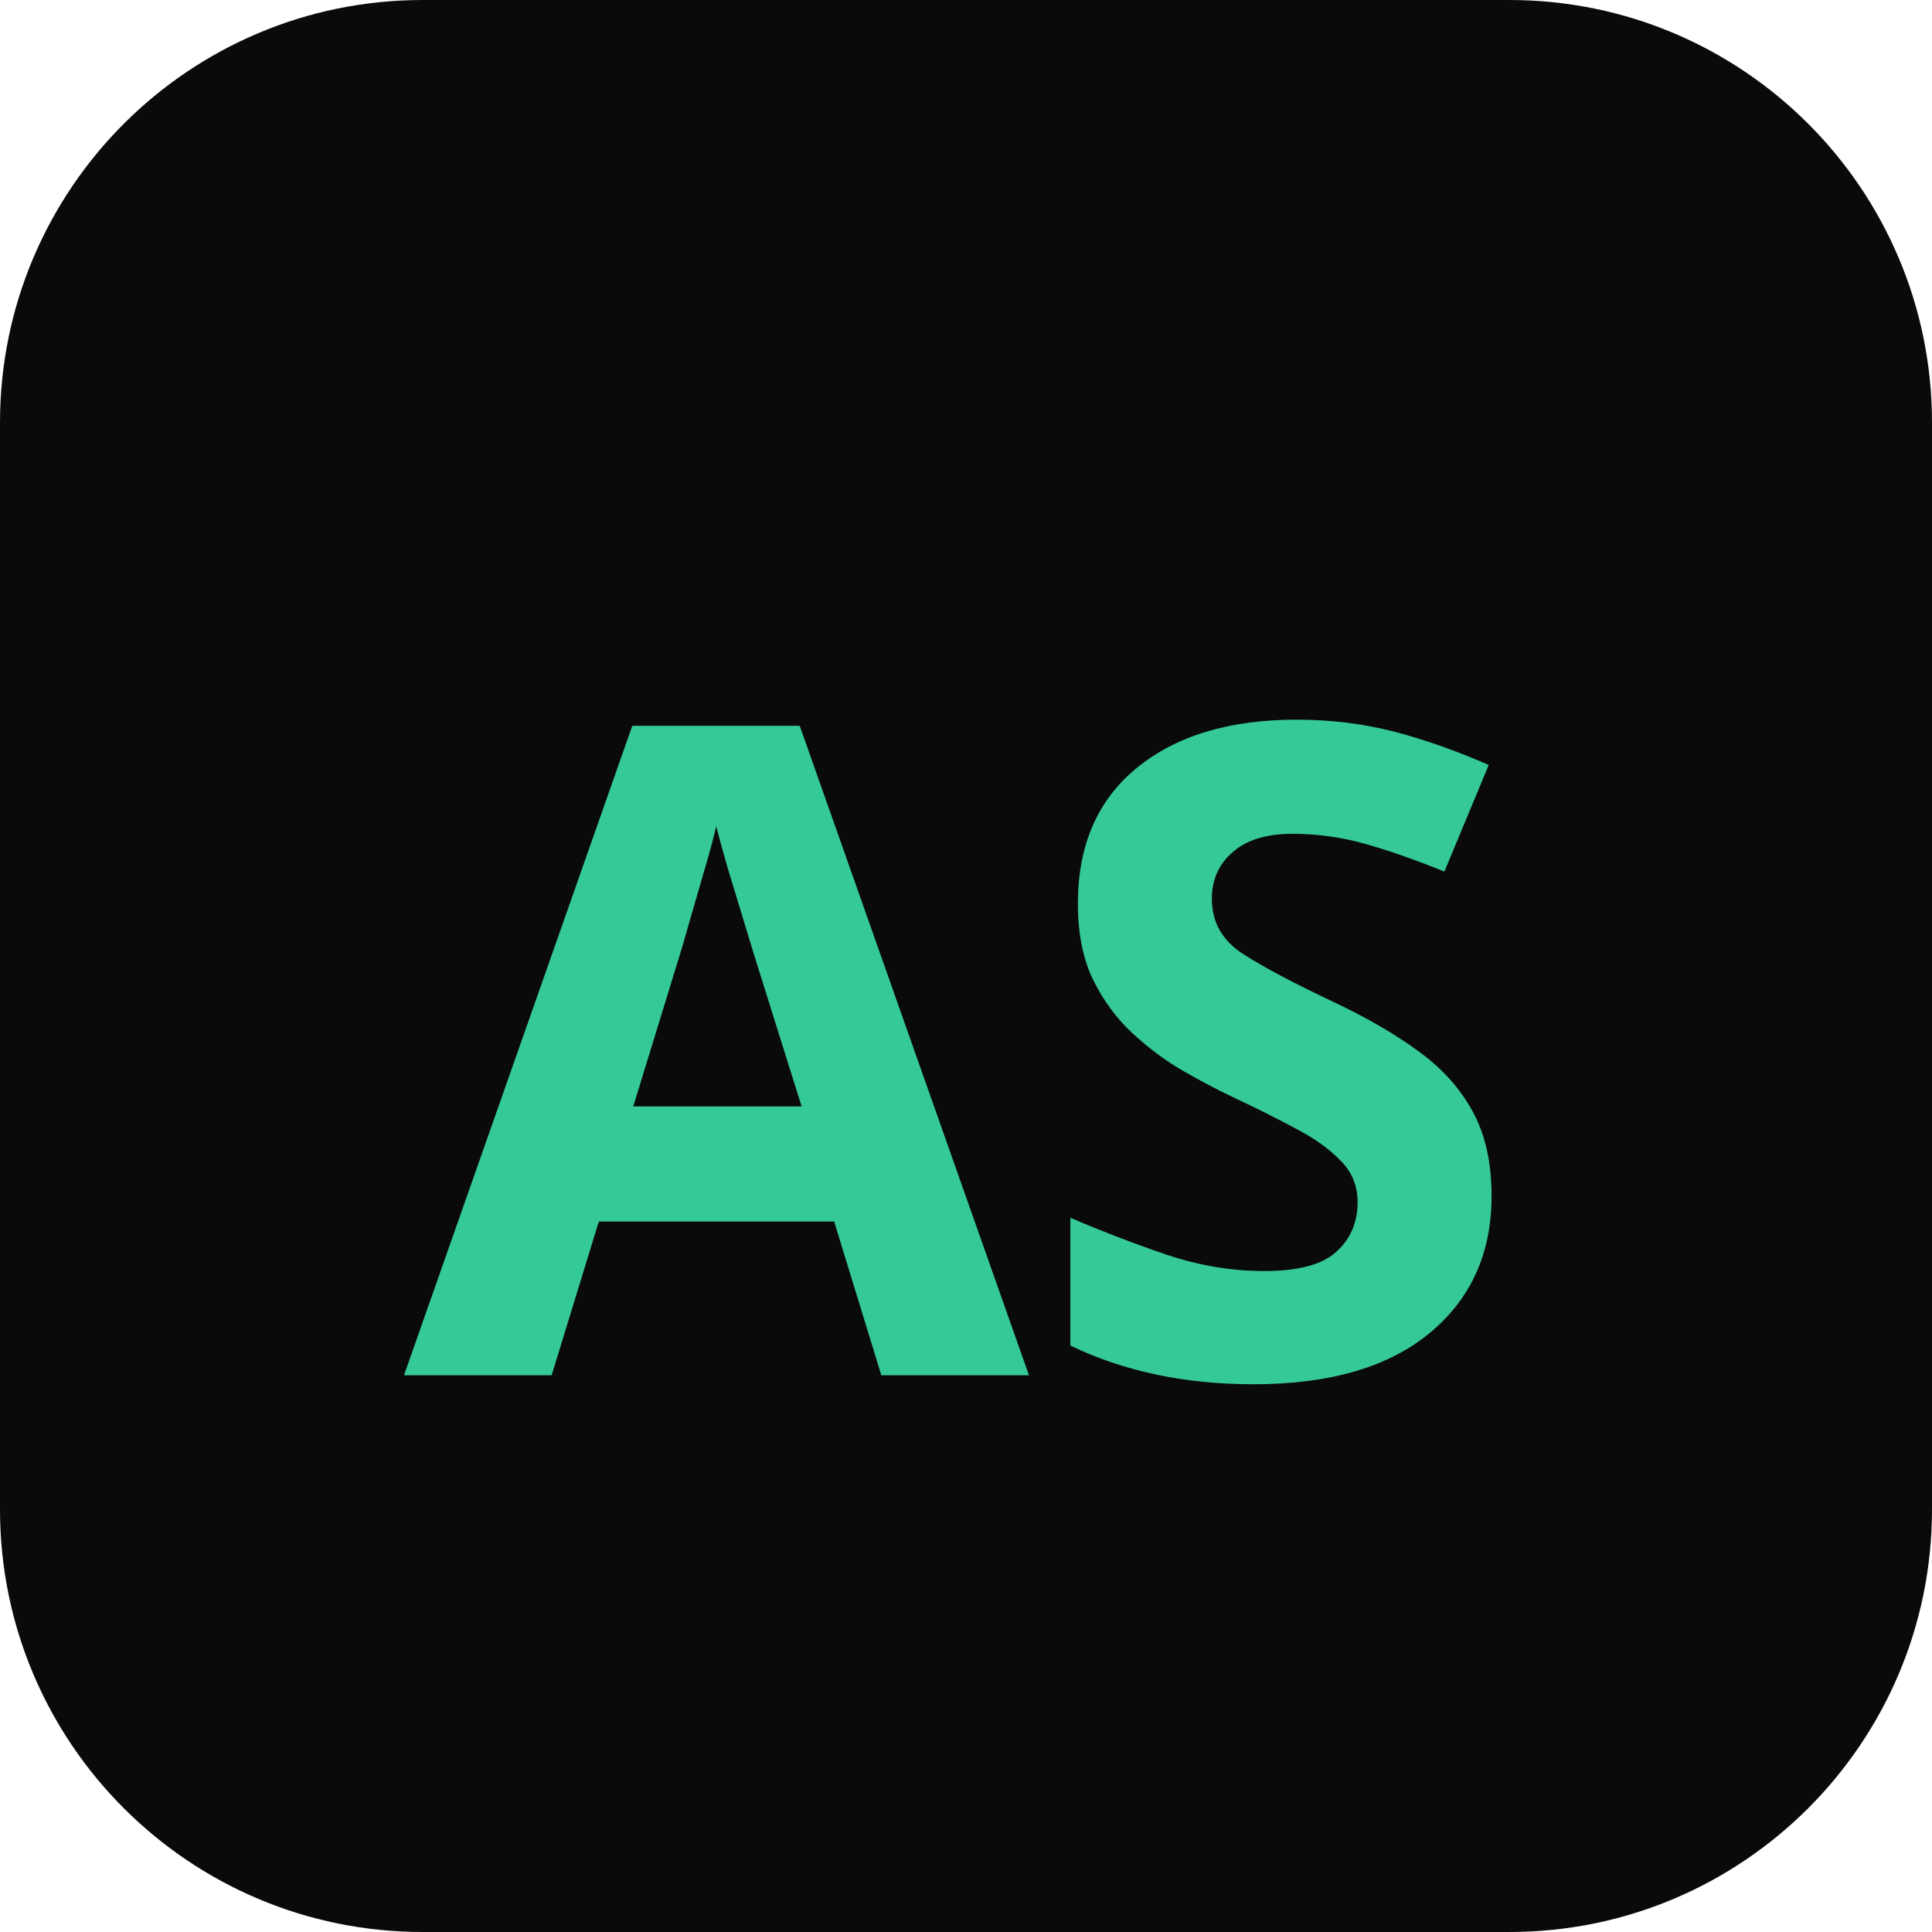
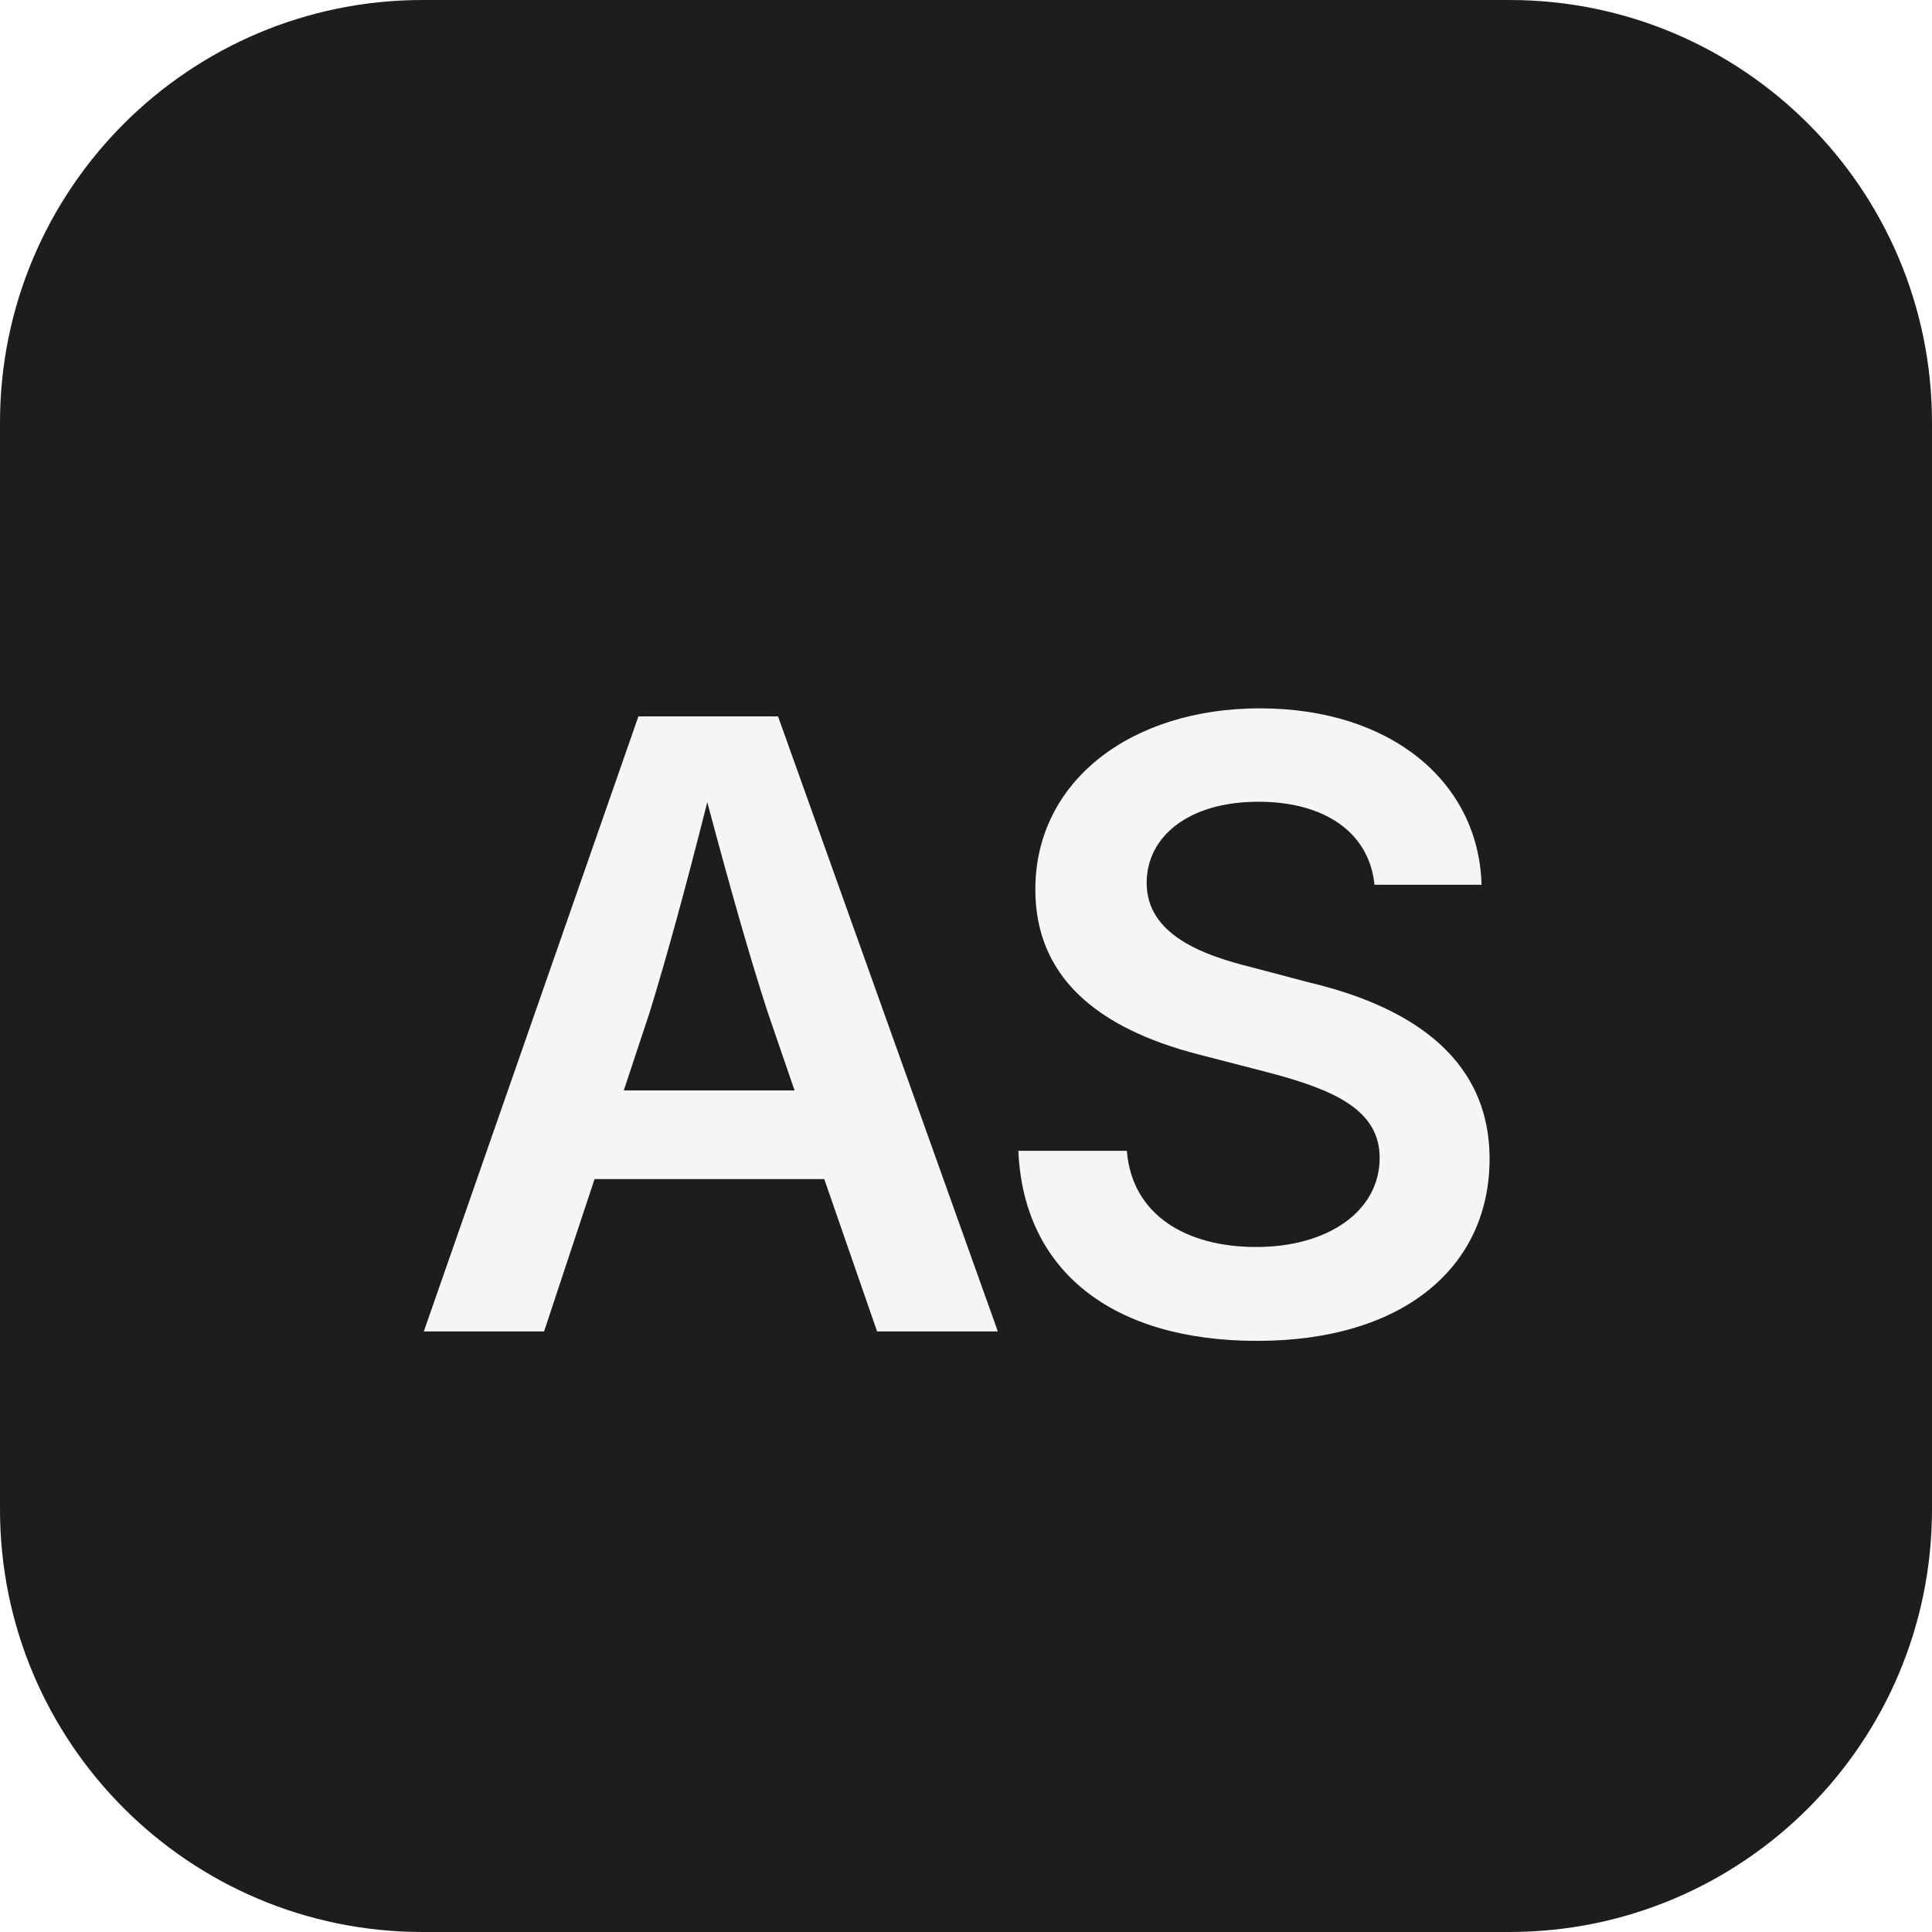
<svg xmlns="http://www.w3.org/2000/svg" viewBox="0 0 64 64" role="img" aria-label="AS">
-   <rect width="64" height="64" rx="14" fill="#0a0a0b" />
-   <text x="50%" y="53%" dominant-baseline="central" text-anchor="middle" font-family="Geist, system-ui, sans-serif" font-size="30" font-weight="700" fill="#35c99a">AS</text>
+   <rect width="64" height="64" rx="14" fill="#1d1d1f" />
+   <text x="50%" y="53%" dominant-baseline="central" text-anchor="middle" font-family="-apple-system, BlinkMacSystemFont, 'Helvetica Neue', system-ui, sans-serif" font-size="28" font-weight="600" letter-spacing="-1" fill="#f5f5f7">AS</text>
</svg>
